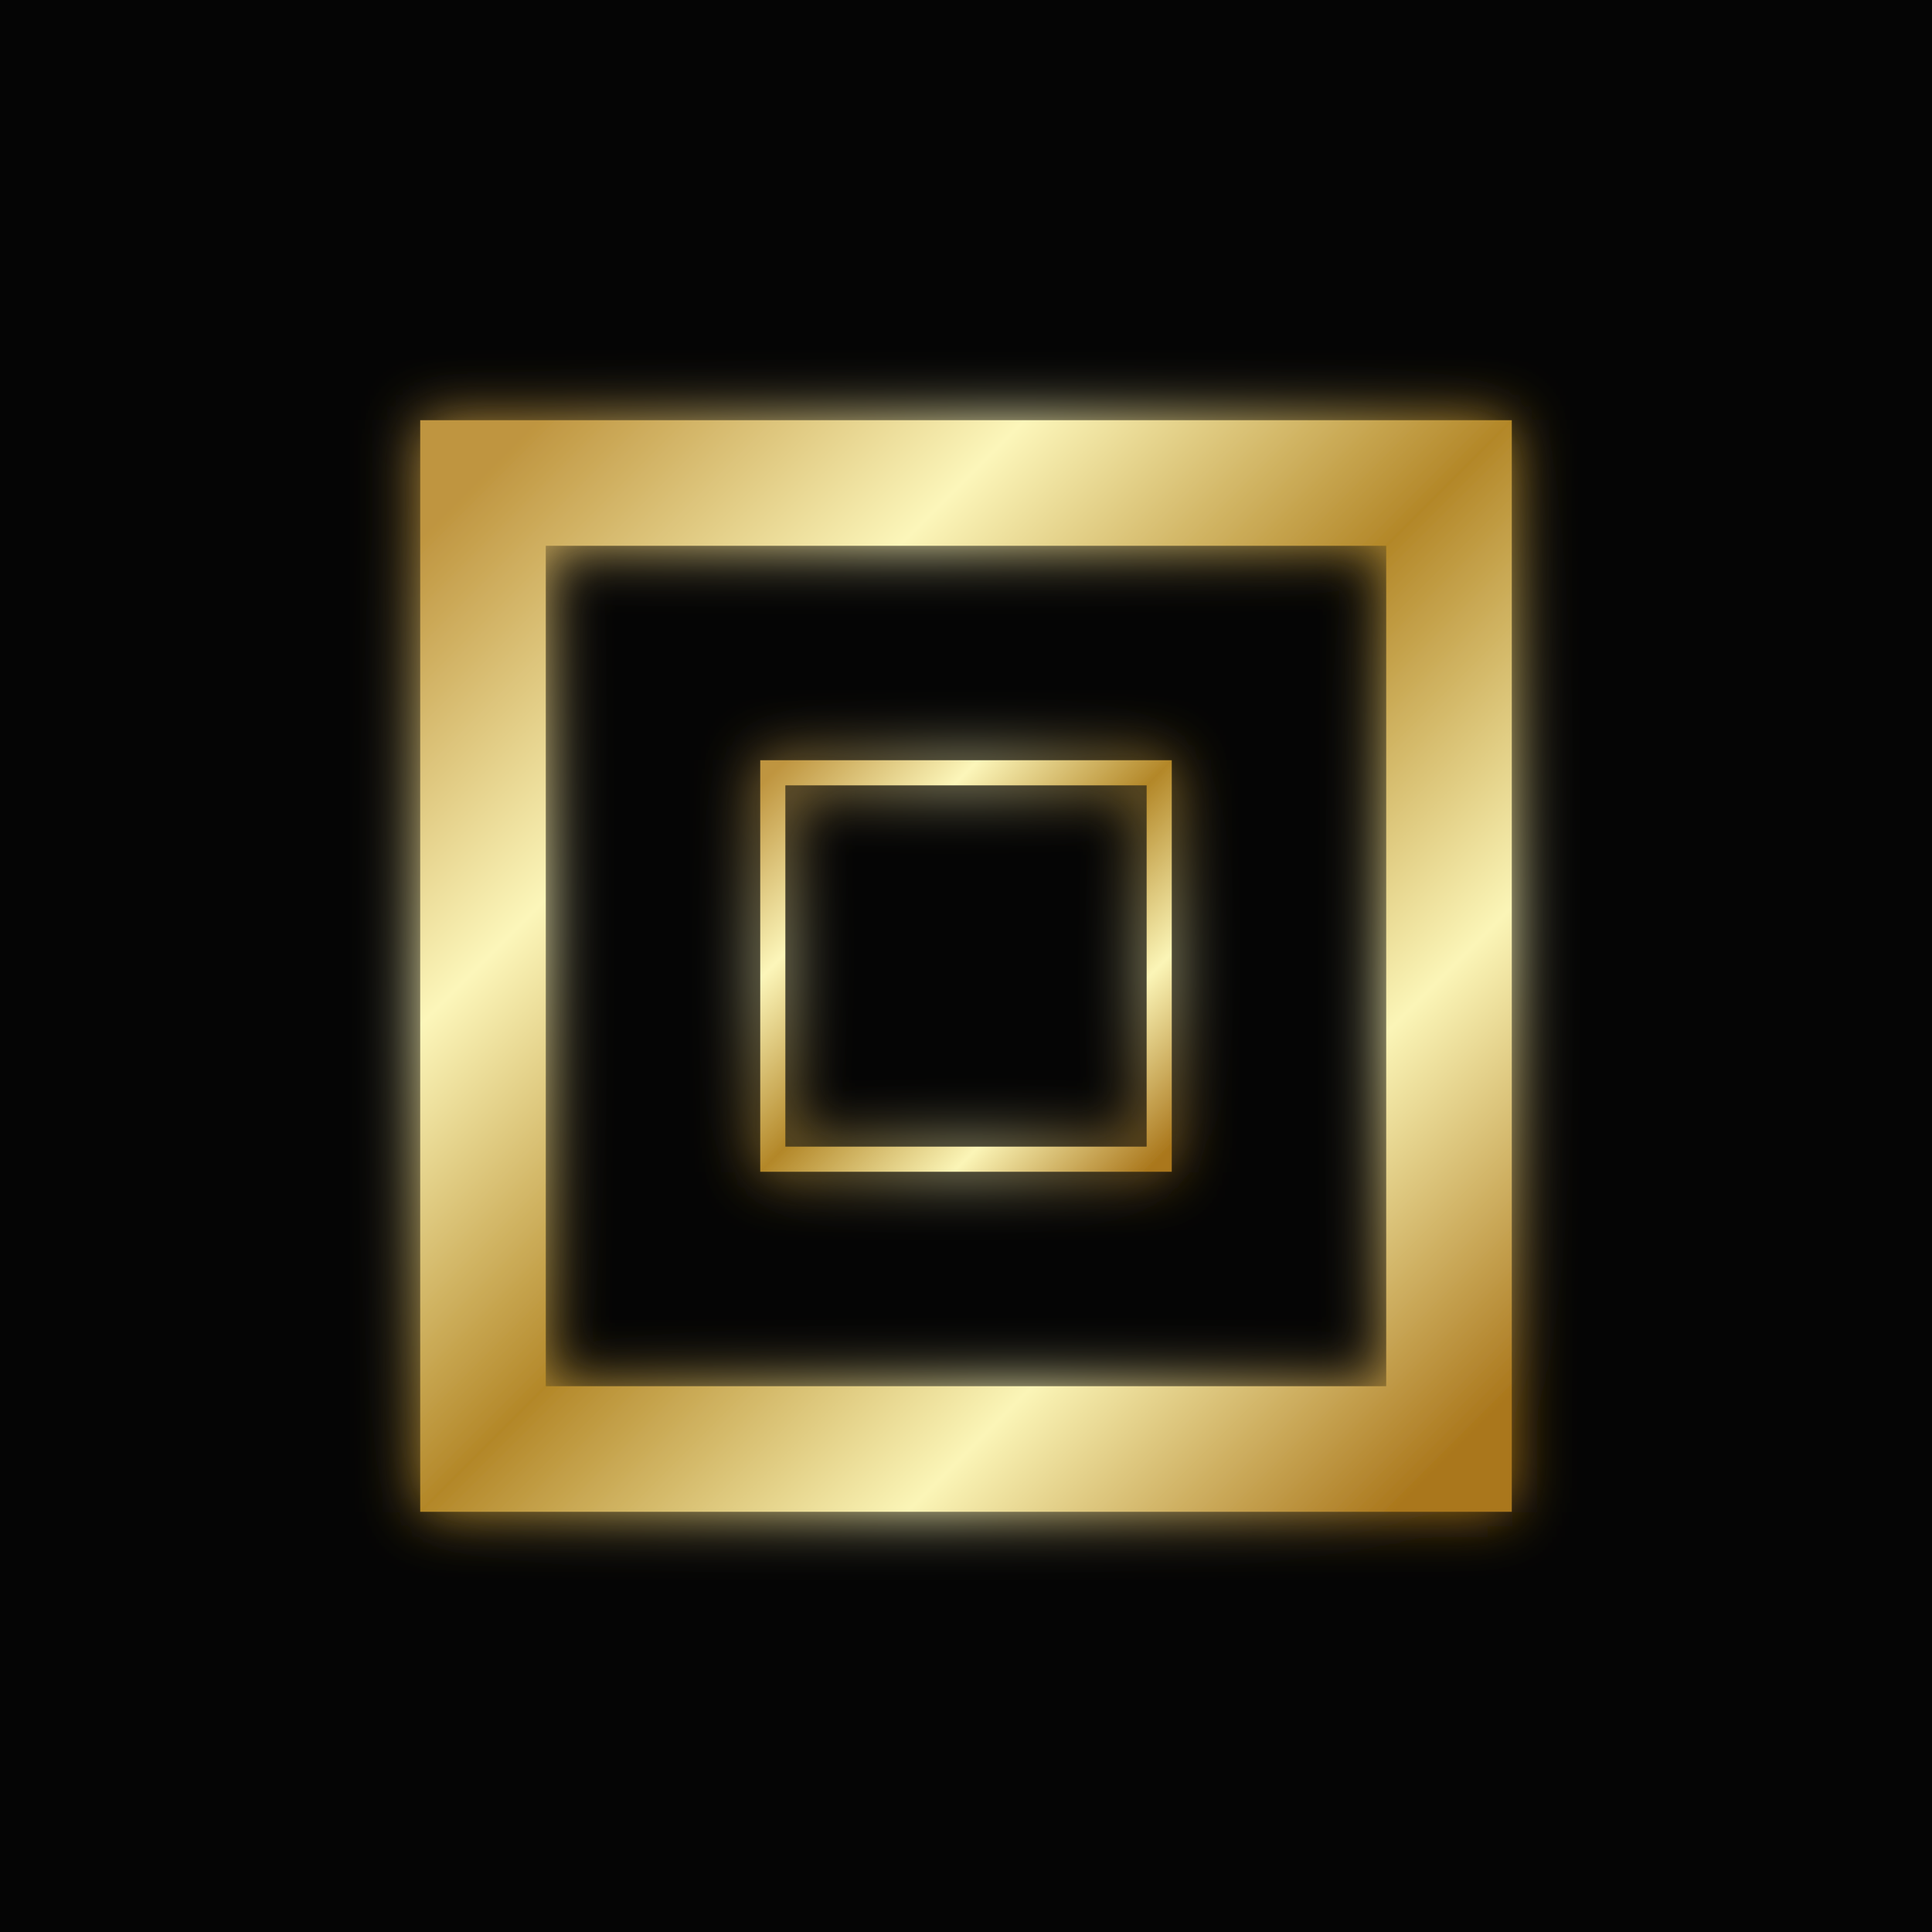
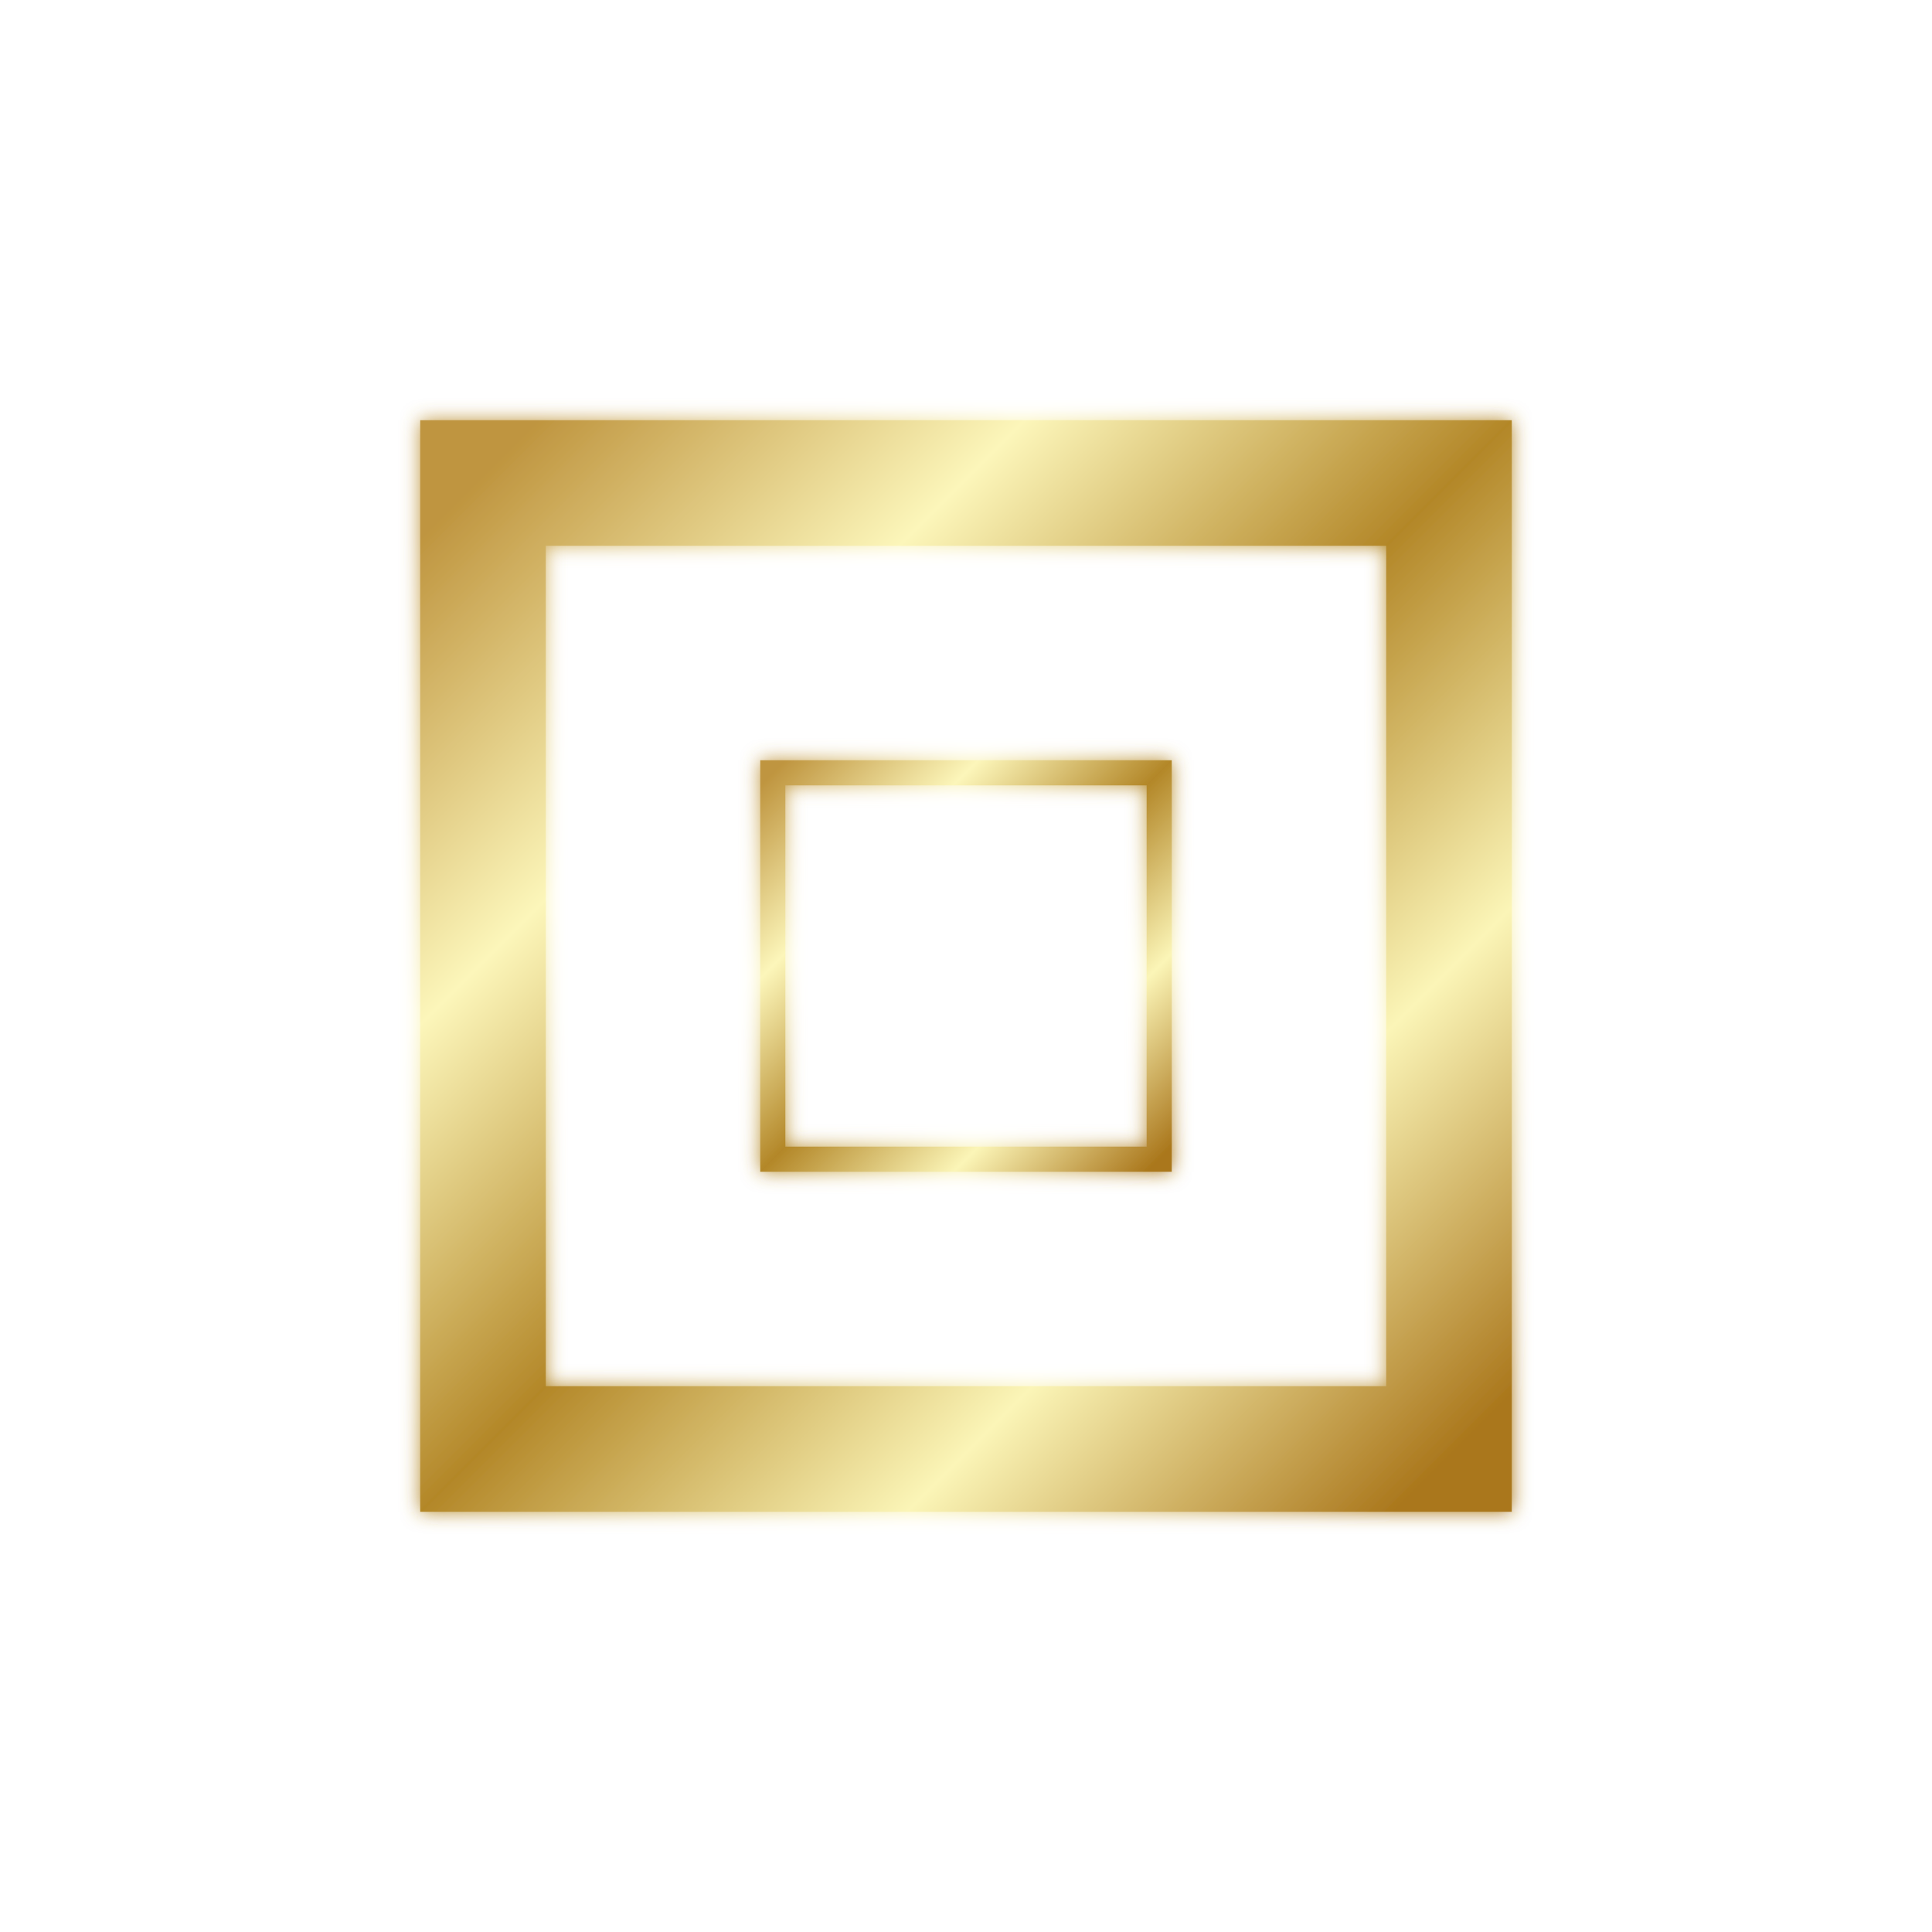
<svg xmlns="http://www.w3.org/2000/svg" viewBox="0 0 100 100">
  <defs>
    <linearGradient id="g" x1="0%" y1="0%" x2="100%" y2="100%">
      <stop offset="0%" stop-color="#BF953F" />
      <stop offset="25%" stop-color="#FCF6BA" />
      <stop offset="50%" stop-color="#B38728" />
      <stop offset="75%" stop-color="#FBF5B7" />
      <stop offset="100%" stop-color="#AA771C" />
    </linearGradient>
    <filter id="glow" x="-50%" y="-50%" width="200%" height="200%">
-       <feGaussianBlur stdDeviation="1.5" result="coloredBlur" />
+       <feGaussianBlur stdDeviation="0.5" result="coloredBlur" />
      <feMerge>
        <feMergeNode in="coloredBlur" />
        <feMergeNode in="SourceGraphic" />
      </feMerge>
    </filter>
  </defs>
-   <rect x="0" y="0" width="100" height="100" fill="#050505" />
  <rect x="25" y="25" width="50" height="50" fill="none" stroke="url(#g)" stroke-width="6.5" filter="url(#glow)" />
  <rect x="40" y="40" width="20" height="20" fill="none" stroke="url(#g)" stroke-width="1.3" filter="url(#glow)" />
</svg>
